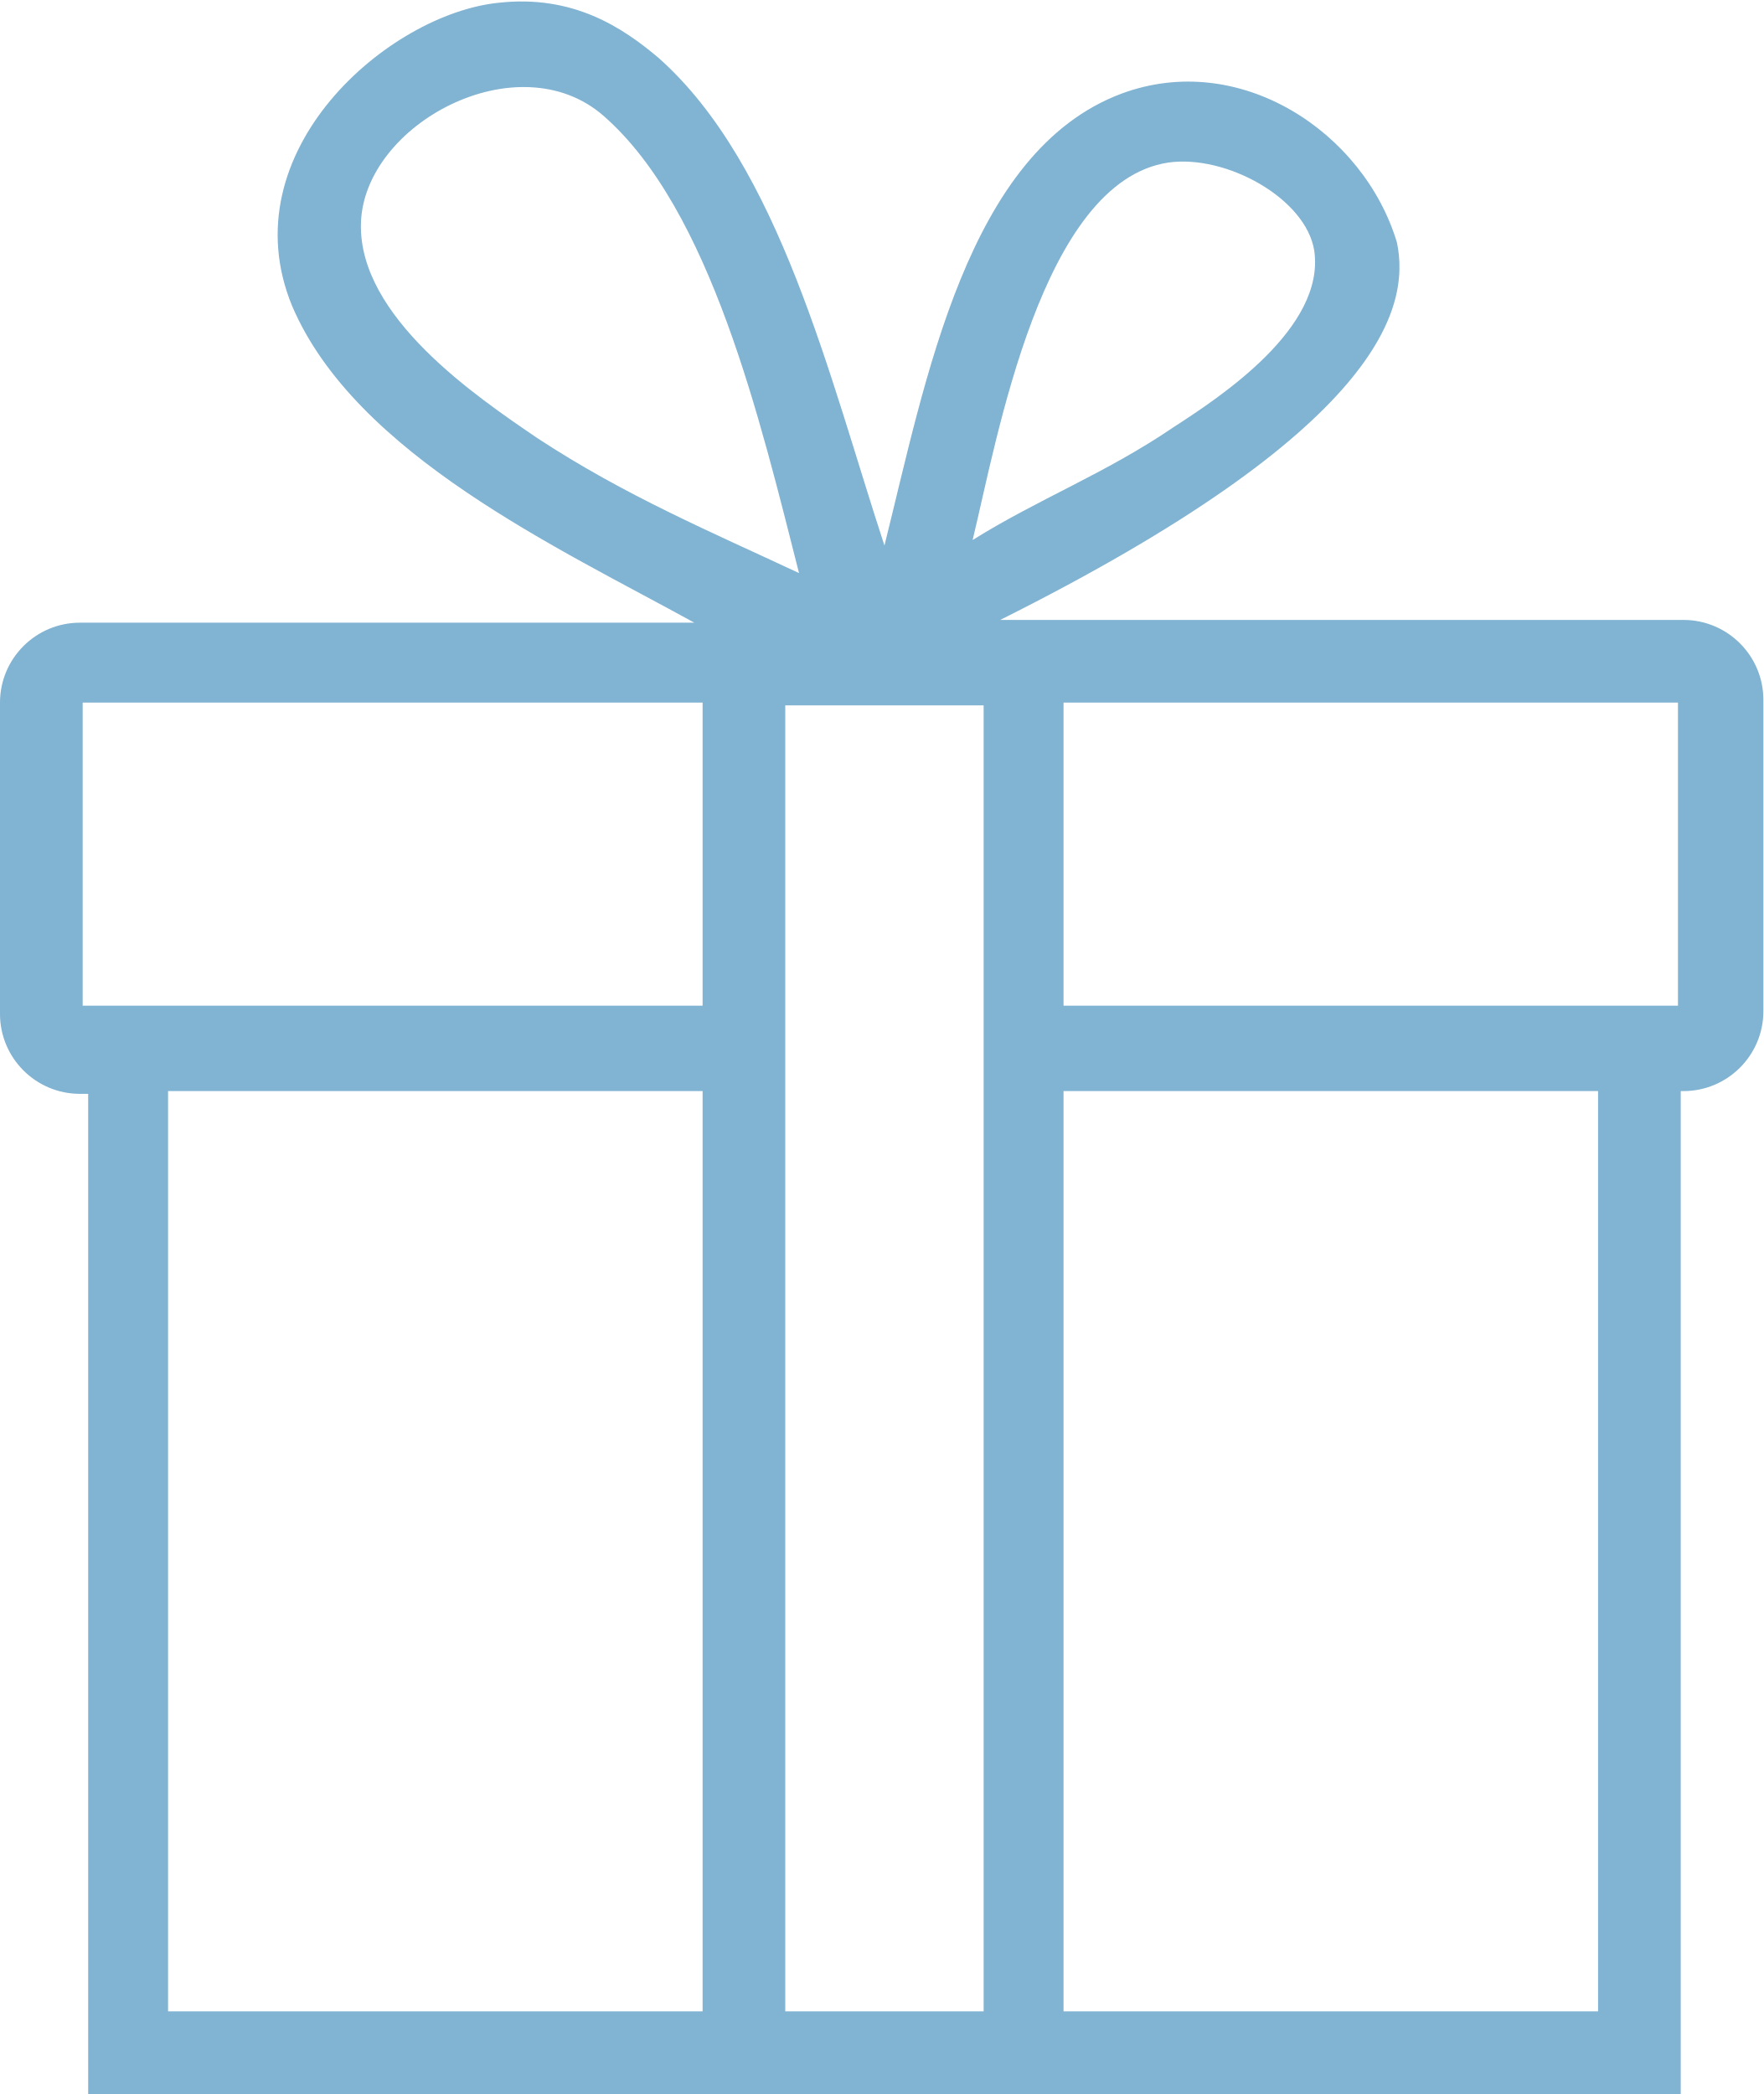
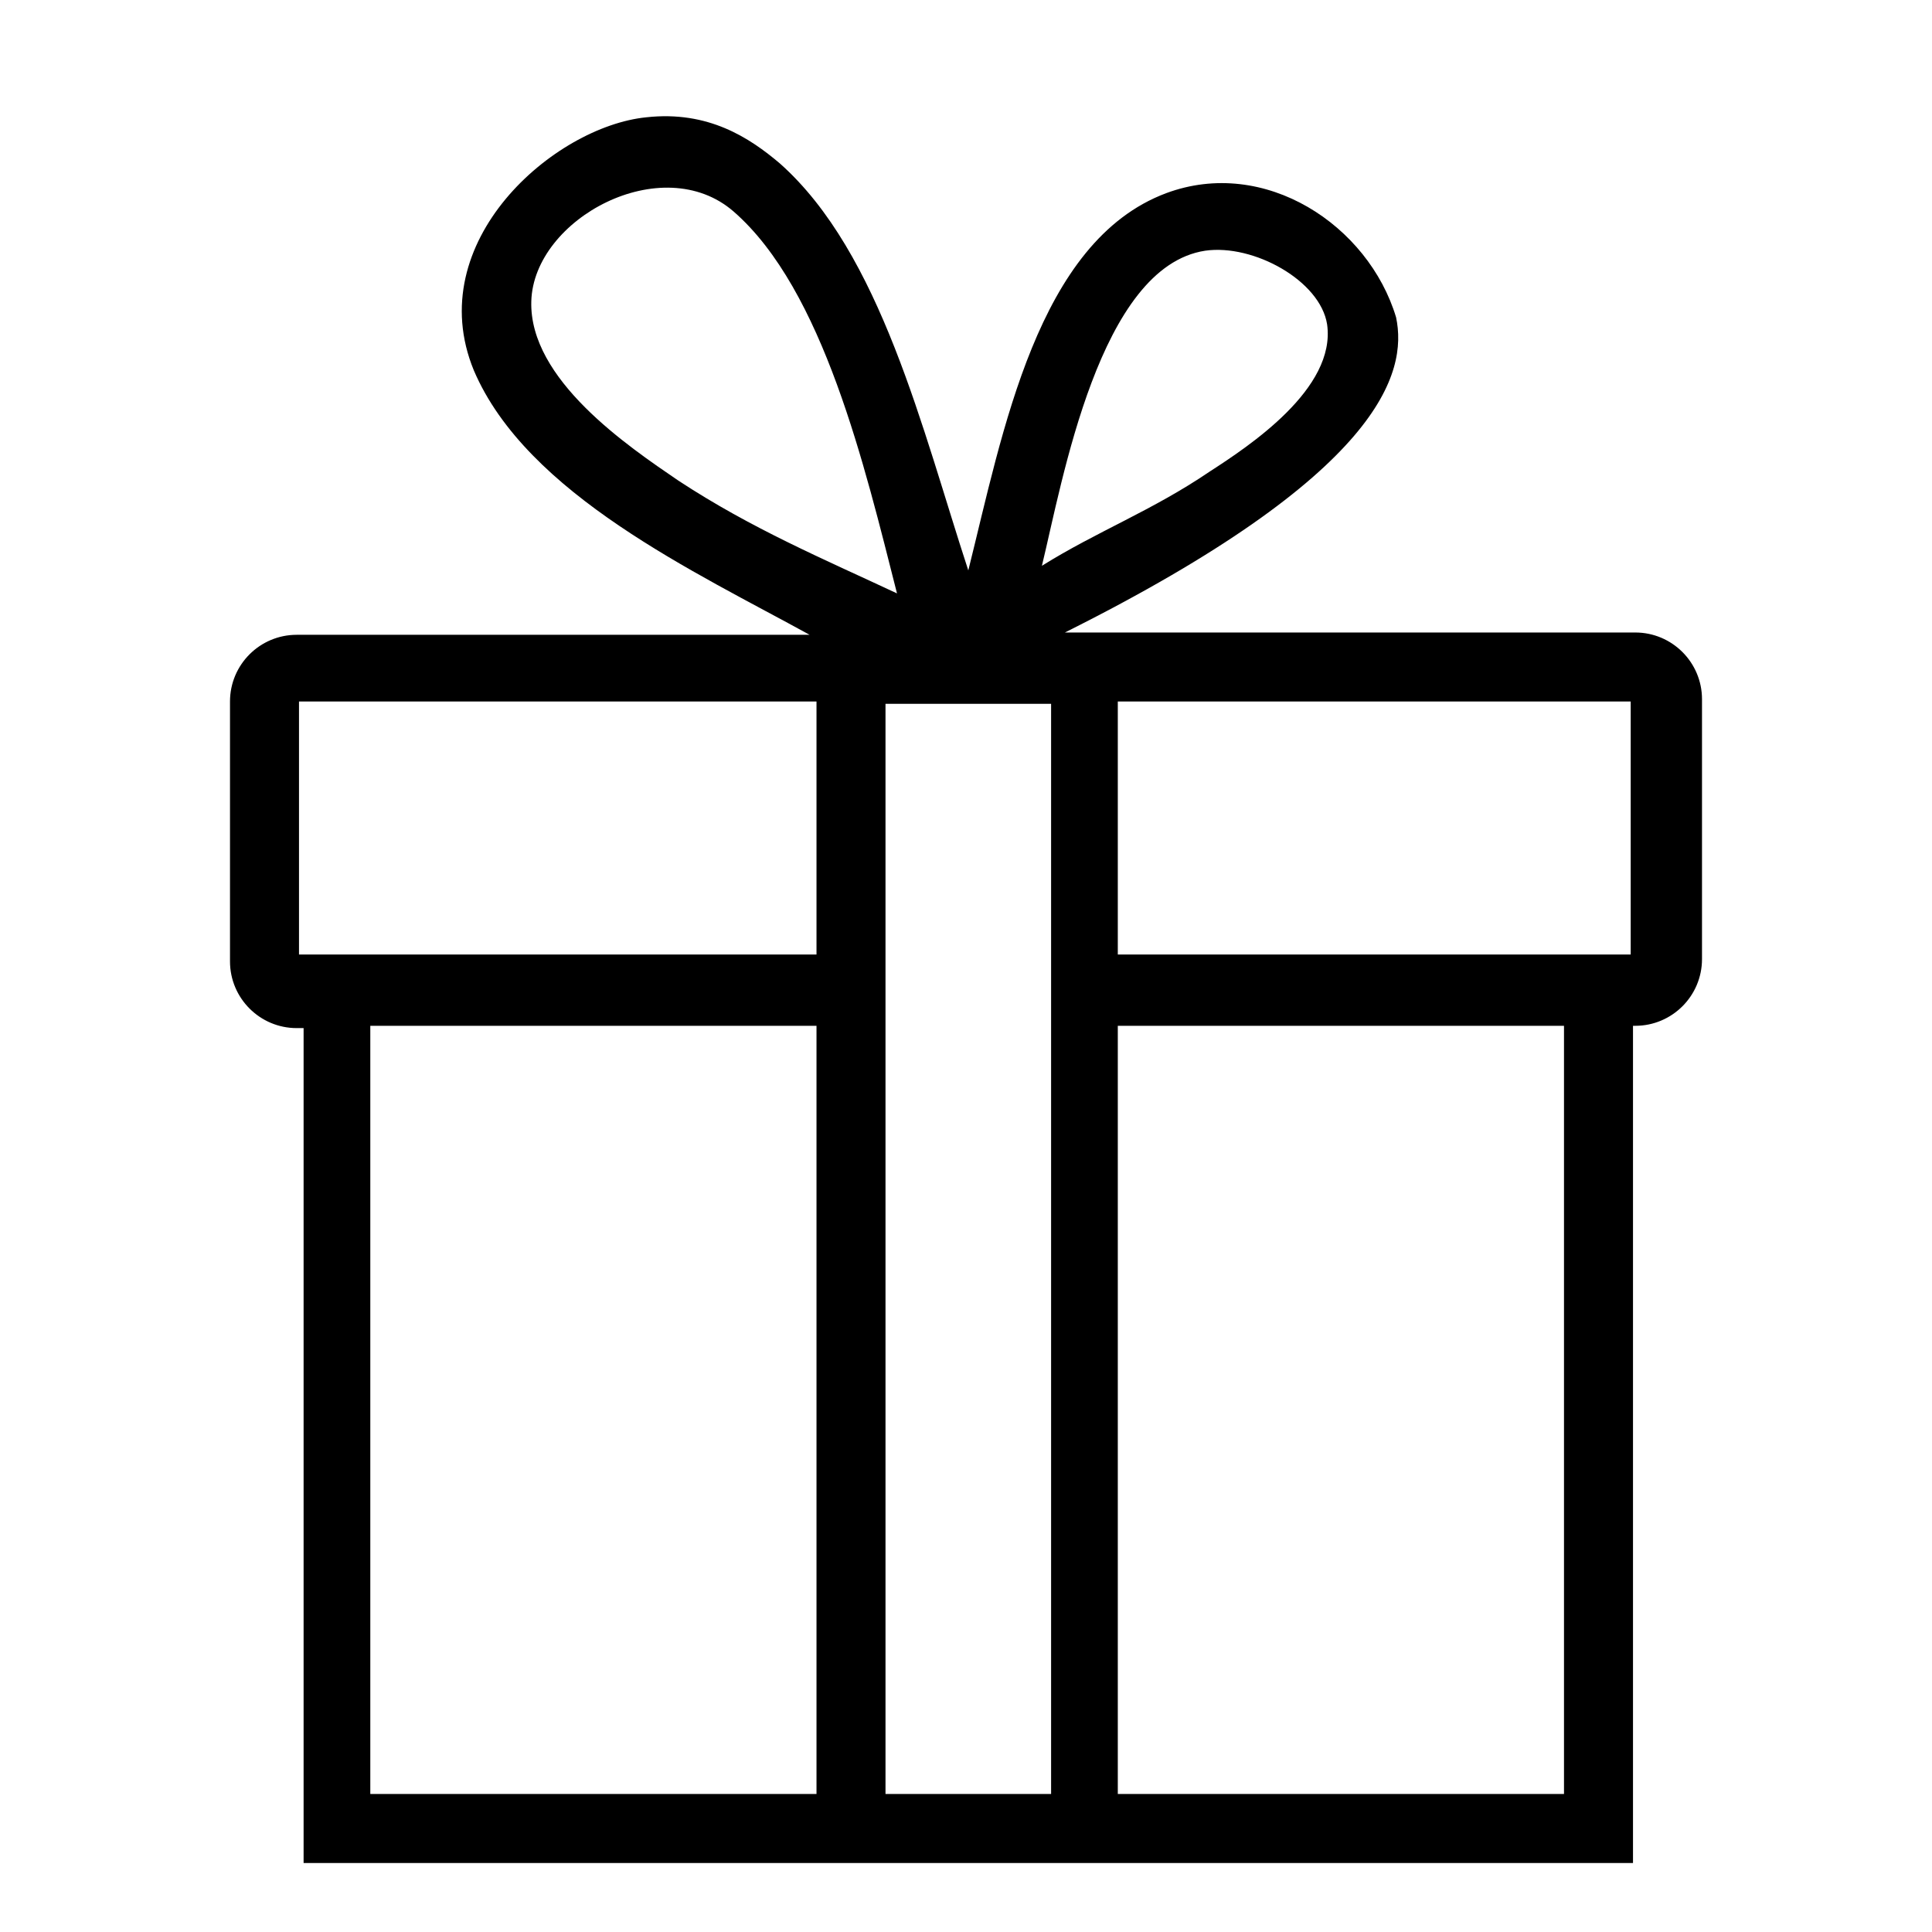
- <svg xmlns="http://www.w3.org/2000/svg" width="64" height="76" viewBox="0 0 64 76" fill="none">
-   <path d="M61.1 22.5H61H36.3C50.1 15.6 51.2 11.2 50.7 8.8C49.5 4.8 45 1.8 40.7 3.4C35.1 5.5 33.6 13.8 32.1 19.8C30.1 13.7 28.3 6 23.9 2.1C22.6 1 20.8 -0.2 18.1 0.1C14.1 0.5 8.3 5.5 10.6 11.1C12.9 16.5 20.3 19.9 25.2 22.6H3.2H2.9C1.3 22.6 0 23.9 0 25.5V36.8C0 38.4 1.3 39.7 2.9 39.7H3.2V73V75.4V76H61V75.5V73V39.6H61.1C62.7 39.6 64 38.3 64 36.7V25.4C64 23.8 62.7 22.5 61.1 22.5ZM42.4 5.9C44.5 5.6 47.4 7.2 47.7 9.1C48.1 11.9 44.3 14.4 42.6 15.5C40.1 17.2 37.7 18.1 35.3 19.6C36.2 15.9 37.8 6.6 42.4 5.9ZM19.5 15.9C17.3 14.4 13 11.5 13.1 8.1C13.2 4.5 18.8 1.5 21.9 4.2C25.8 7.6 27.6 15.3 29 20.8C25.8 19.3 22.7 18 19.5 15.9ZM25.5 73H6.1V39.6H25.5V73ZM25.5 36.5H3V25.5H25.5V36.5ZM35.7 36.5V39.5V73H28.5V39.6V36.6V25.6H35.7V36.5ZM58 73H38.6V39.6H58V73ZM60.9 36.5H38.6V25.5H60.9V36.5Z" fill="#81B3D2" />
+ <svg xmlns="http://www.w3.org/2000/svg" viewBox="0 0 84 84">
+   <path d="M71.1 27.5H46.3c13.8-6.9 14.9-11.3 14.4-13.7-1.2-4-5.7-7-10-5.4-5.6 2.1-7.1 10.4-8.6 16.4-2-6.1-3.8-13.8-8.2-17.7-1.3-1.1-3.1-2.3-5.8-2-4 .4-9.8 5.4-7.5 11 2.3 5.4 9.7 8.8 14.6 11.5H12.9a2.9 2.9 0 0 0-2.9 2.9v11.3c0 1.6 1.3 2.9 2.9 2.9h.3V81H71V44.6h.1c1.6 0 2.9-1.3 2.9-2.9V30.4c0-1.6-1.3-2.9-2.9-2.9ZM52.4 10.9c2.1-.3 5 1.3 5.3 3.2.4 2.8-3.4 5.3-5.1 6.4-2.5 1.7-4.9 2.6-7.3 4.1.9-3.7 2.5-13 7.1-13.7Zm-22.9 10c-2.2-1.5-6.5-4.4-6.4-7.8.1-3.6 5.7-6.6 8.8-3.9 3.9 3.4 5.7 11.1 7.1 16.6-3.2-1.5-6.3-2.8-9.5-4.9Zm6 57.1H16.1V44.6h19.4V78Zm0-36.5H13v-11h22.5v11Zm10.2 0V78h-7.2V30.6h7.2v10.9ZM68 78H48.6V44.6H68V78Zm2.9-36.5H48.6v-11h22.3v11Z" />
</svg>
